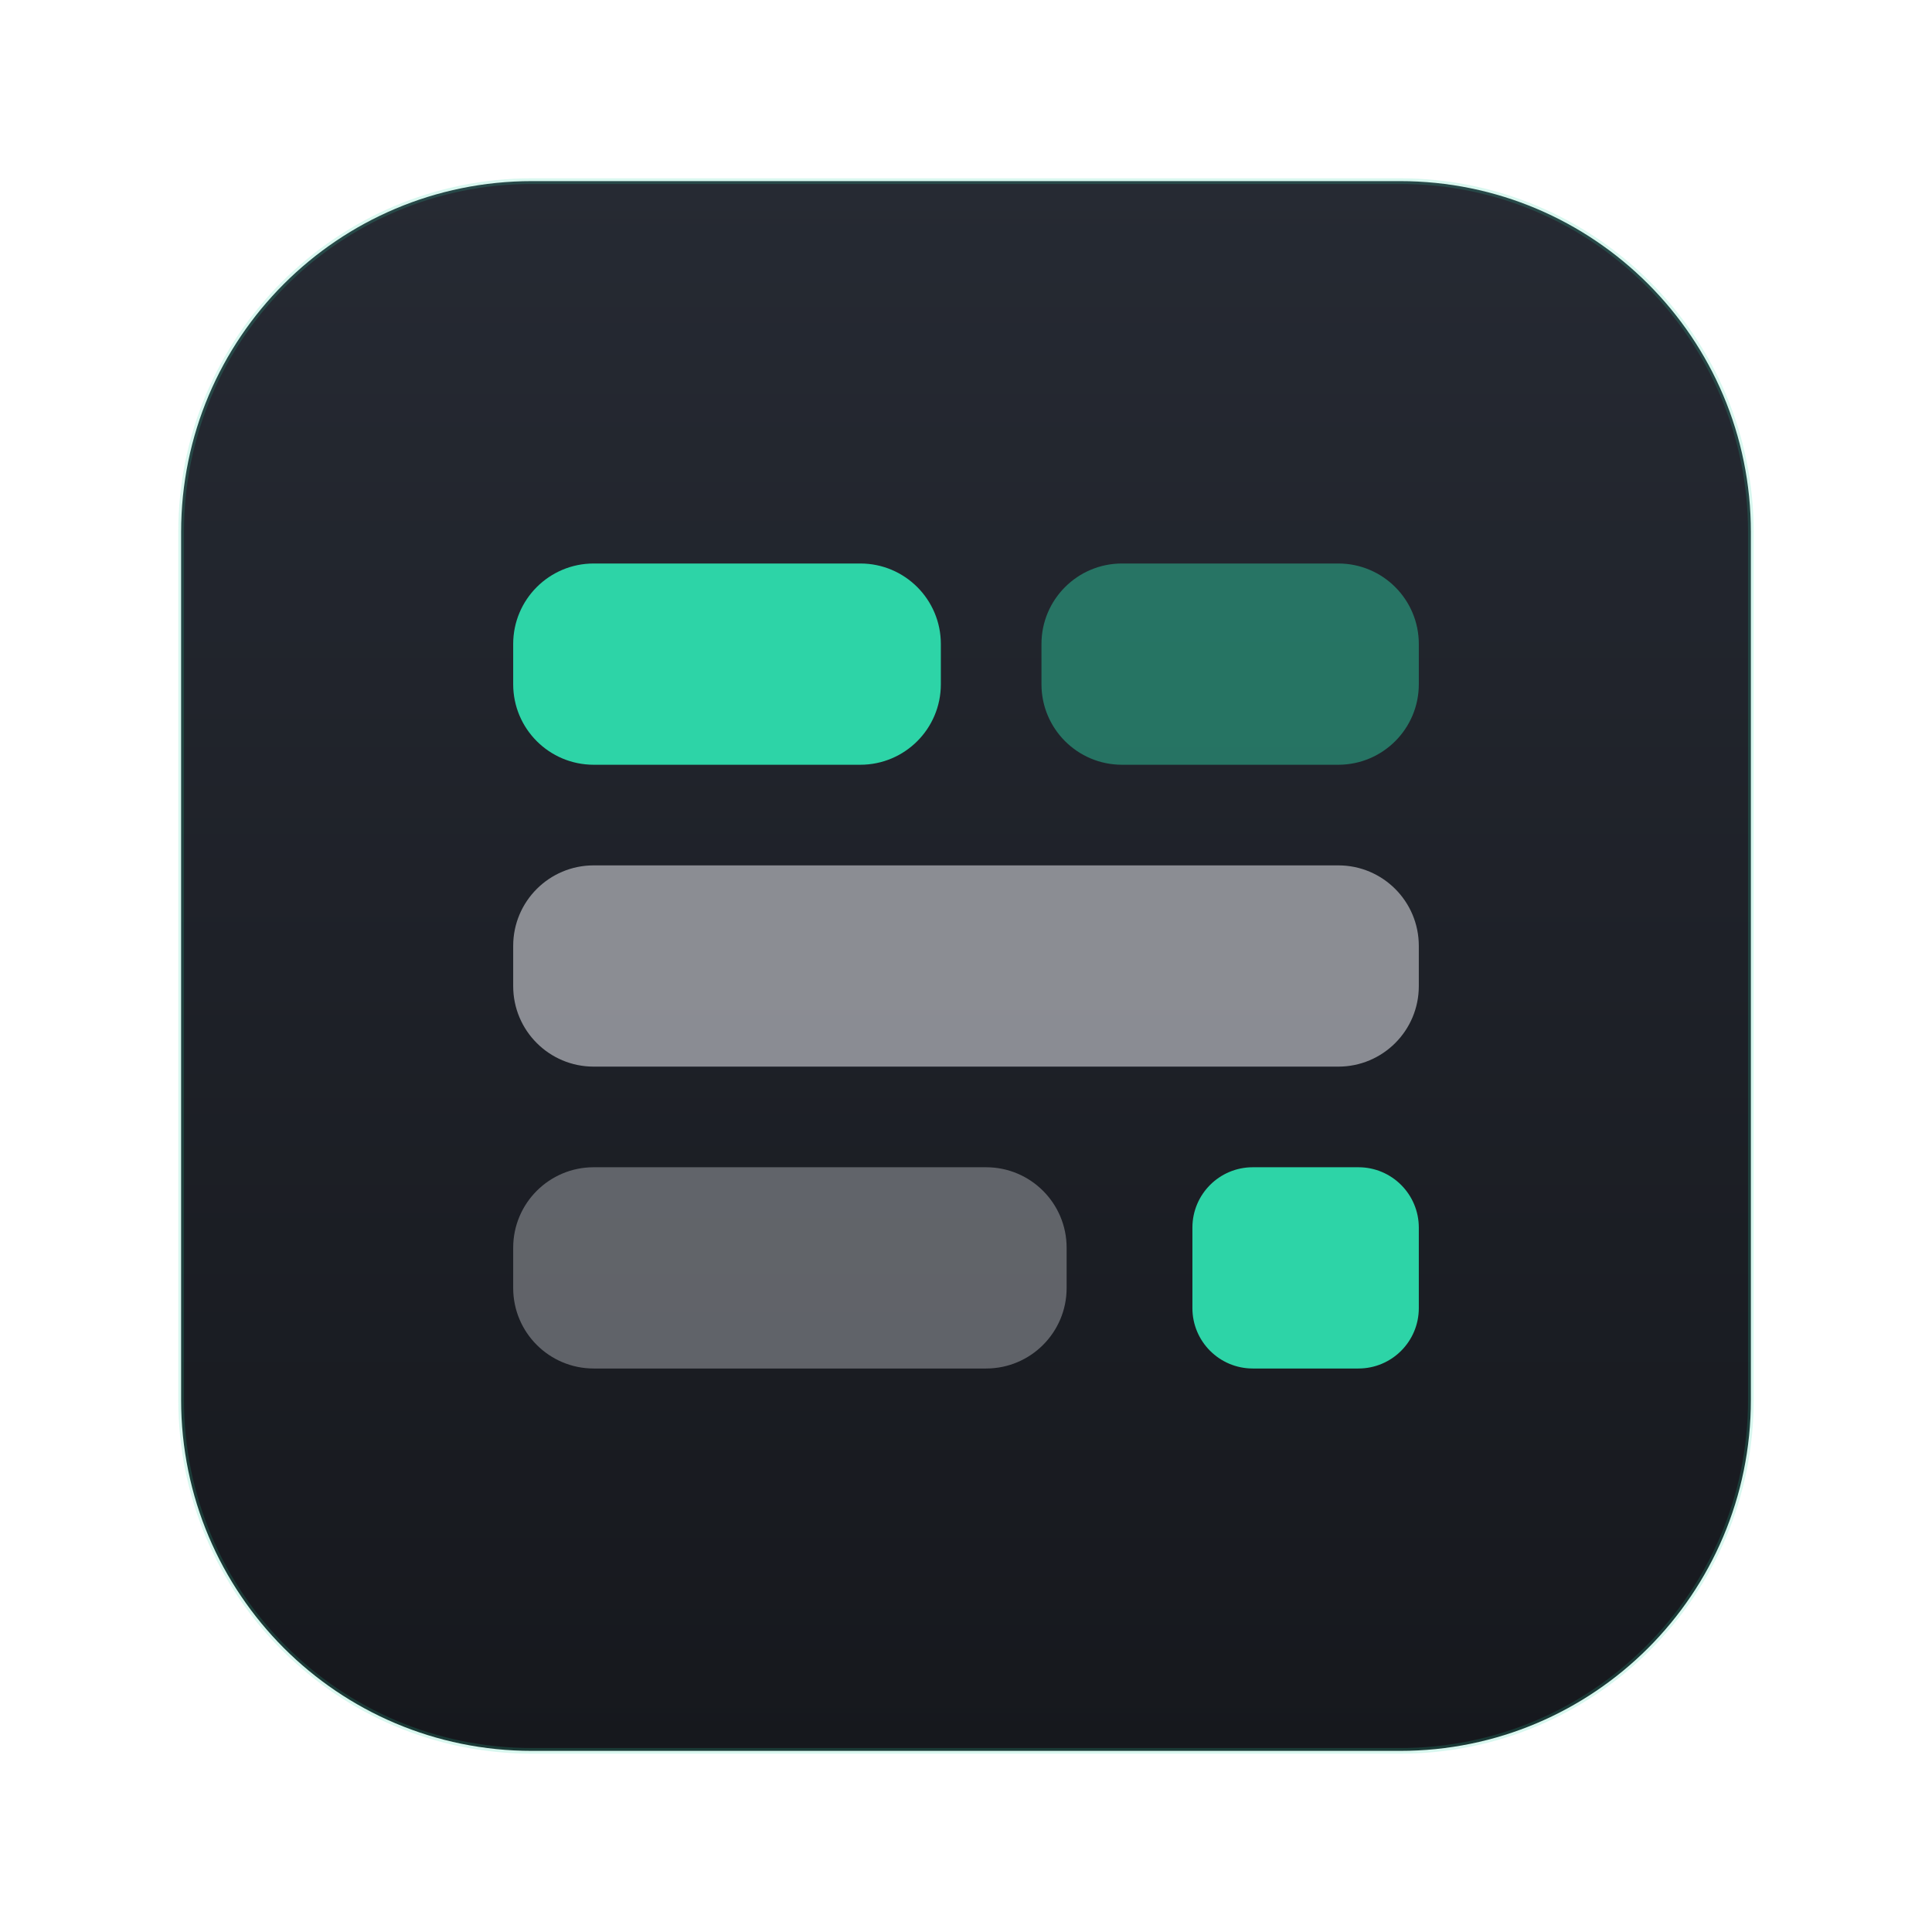
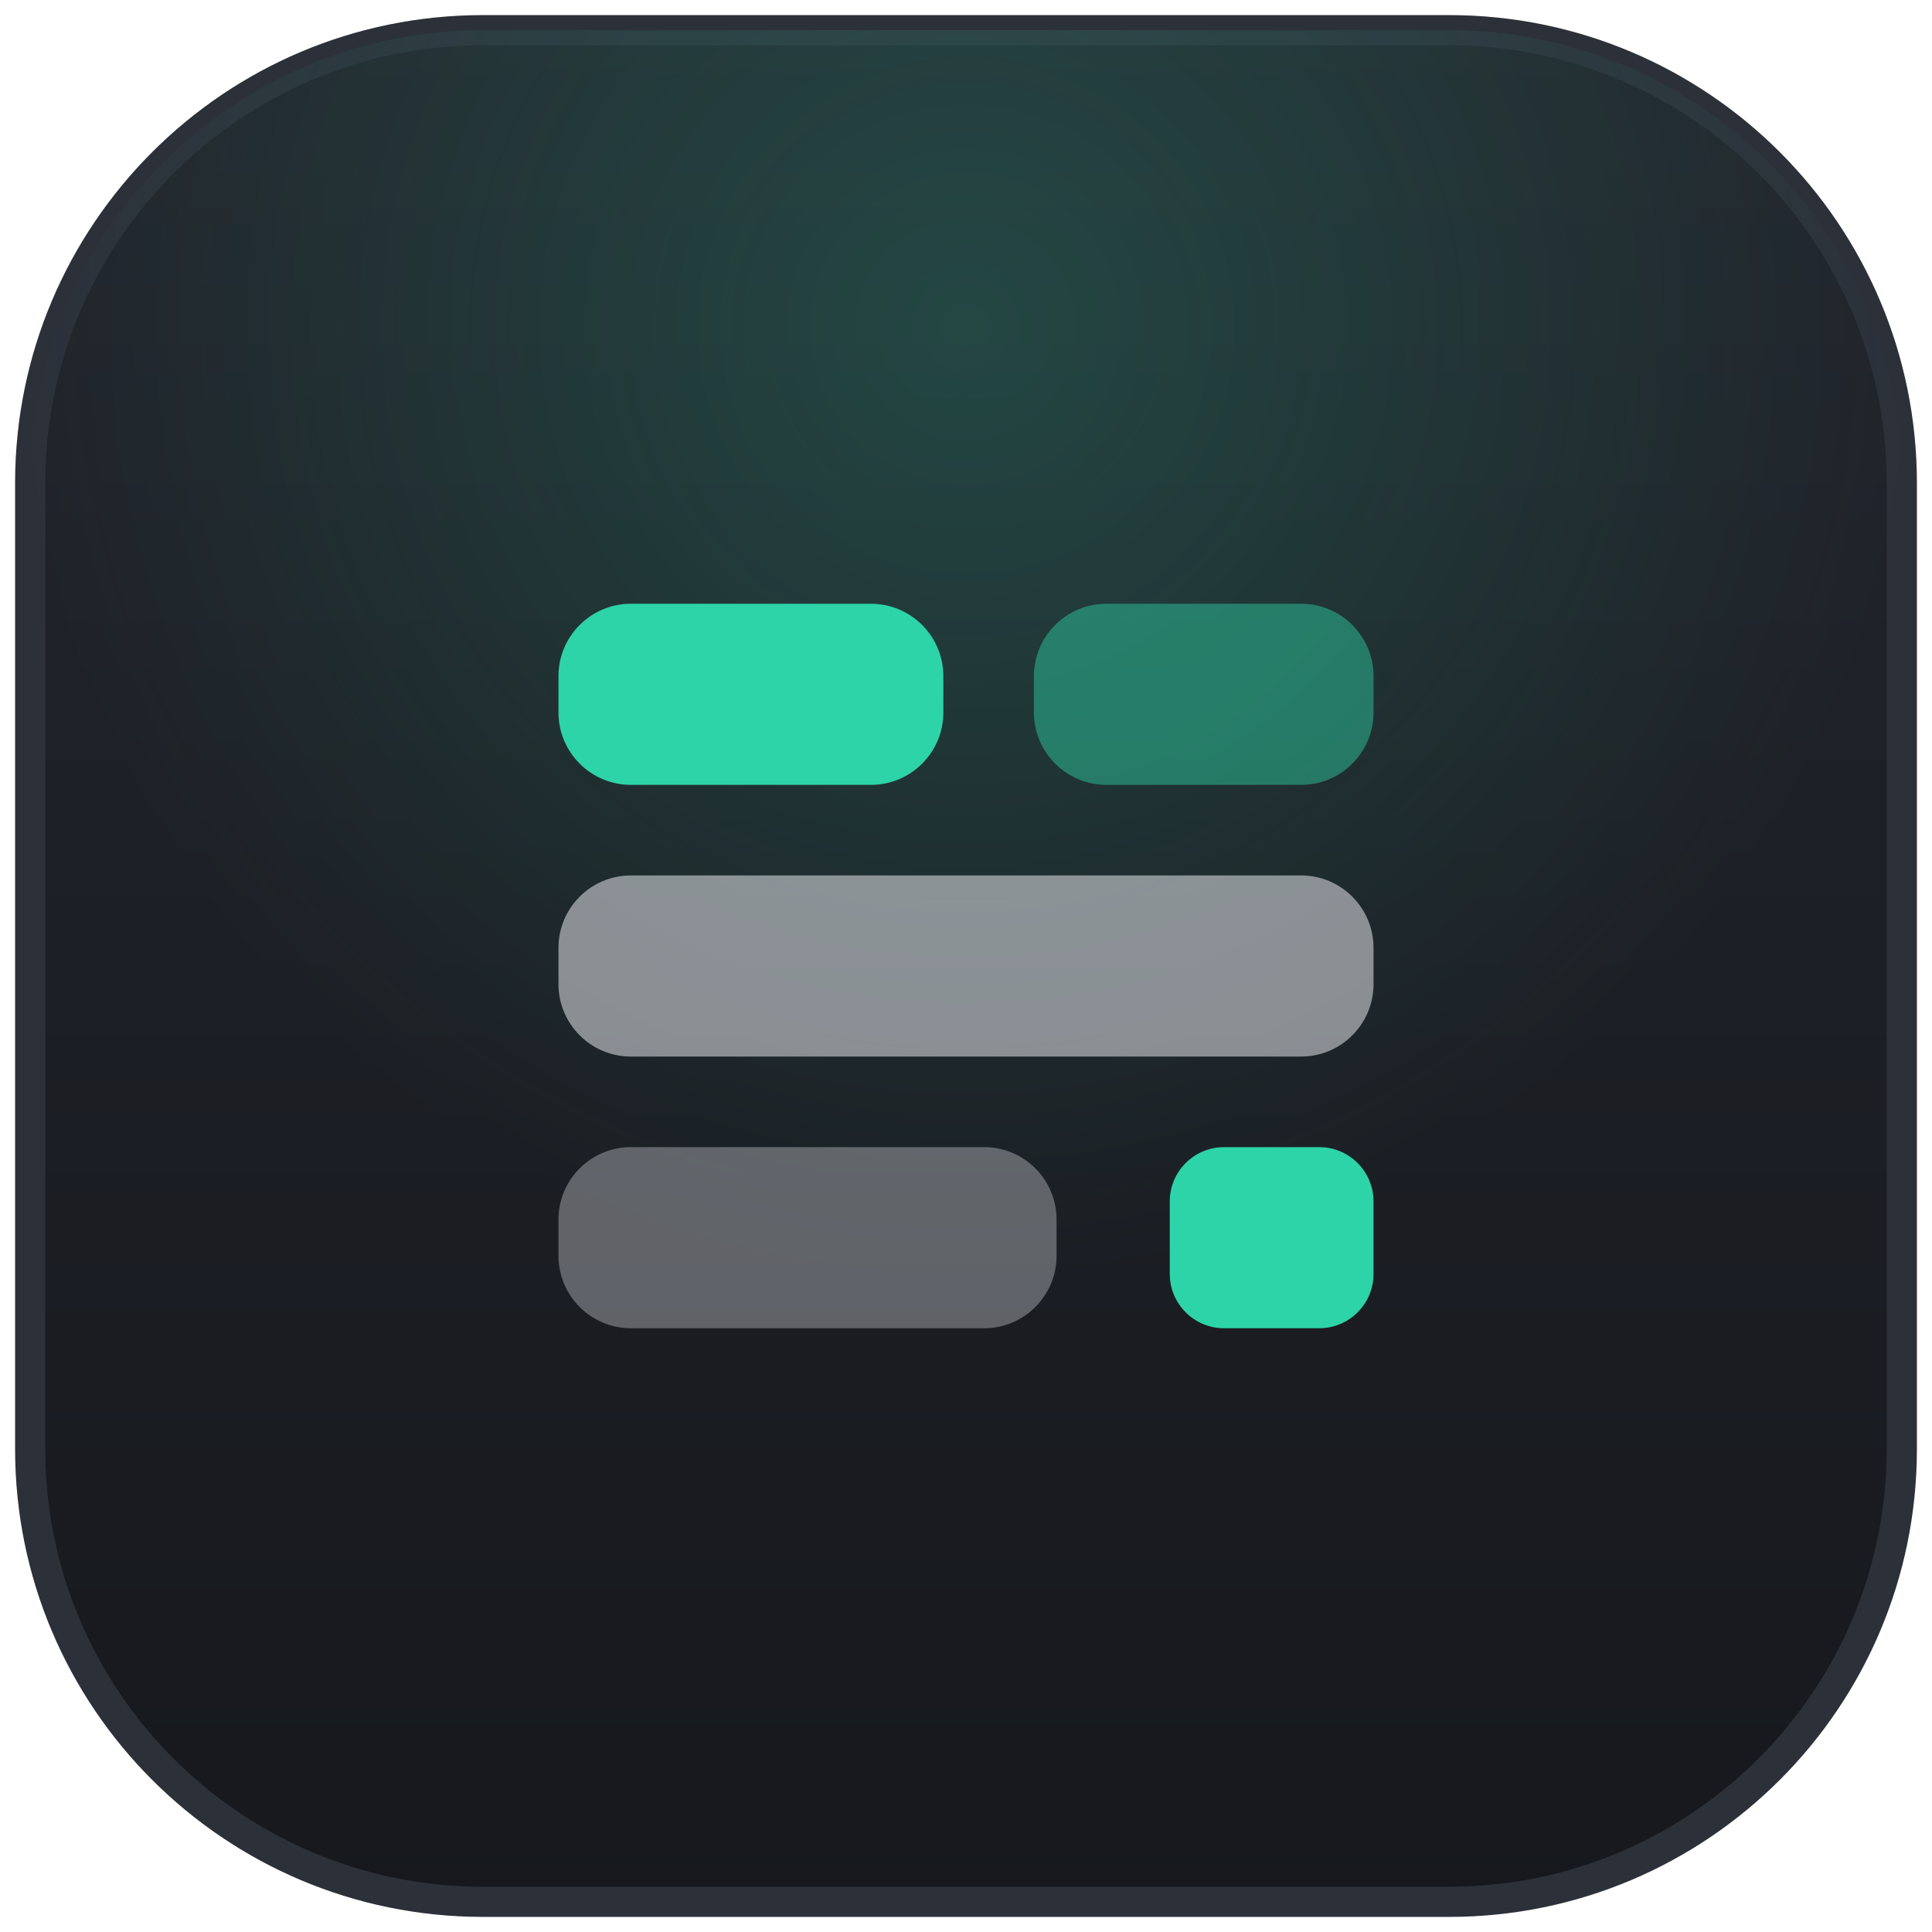
- <svg xmlns="http://www.w3.org/2000/svg" width="1024" height="1024" viewBox="0 0 1024 1024">
+ <svg xmlns="http://www.w3.org/2000/svg" viewBox="0 0 64 64" width="1024" height="1024" fill="none" role="img" aria-label="ByteTable app icon">
  <defs>
-     <linearGradient id="tile" x1="0" y1="0" x2="0" y2="1">
-       <stop offset="0" stop-color="#262a33" />
+     <linearGradient id="tile" x1="0" y1="0" x2="0" y2="64" gradientUnits="userSpaceOnUse">
+       <stop offset="0" stop-color="#23262e" />
      <stop offset="1" stop-color="#16181d" />
    </linearGradient>
+     <radialGradient id="glow" cx="0.5" cy="0.16" r="0.85">
+       <stop offset="0" stop-color="#2dd4a7" stop-opacity="0.20" />
+       <stop offset="0.6" stop-color="#2dd4a7" stop-opacity="0" />
+     </radialGradient>
  </defs>
-   <rect x="96" y="96" width="832" height="832" rx="186" fill="url(#tile)" stroke="#2dd4a7" stroke-opacity="0.18" stroke-width="3" />
-   <g transform="translate(192,192) scale(26.6667)">
+   <rect x="1" y="1" width="62" height="62" rx="15" fill="url(#tile)" stroke="#2c3039" stroke-width="1" />
+   <rect x="1" y="1" width="62" height="62" rx="15" fill="url(#glow)" />
+   <g transform="translate(14,14) scale(1.5)">
    <rect x="3" y="4" width="8.5" height="4" rx="1.6" fill="#2dd4a7" />
    <rect x="13.5" y="4" width="7.5" height="4" rx="1.6" fill="#2dd4a7" opacity="0.45" />
    <rect x="3" y="10" width="18" height="4" rx="1.6" fill="#e3e6eb" opacity="0.55" />
    <rect x="3" y="16" width="11" height="4" rx="1.6" fill="#e3e6eb" opacity="0.35" />
    <rect x="16.5" y="16" width="4.5" height="4" rx="1.2" fill="#2dd4a7" />
  </g>
</svg>
